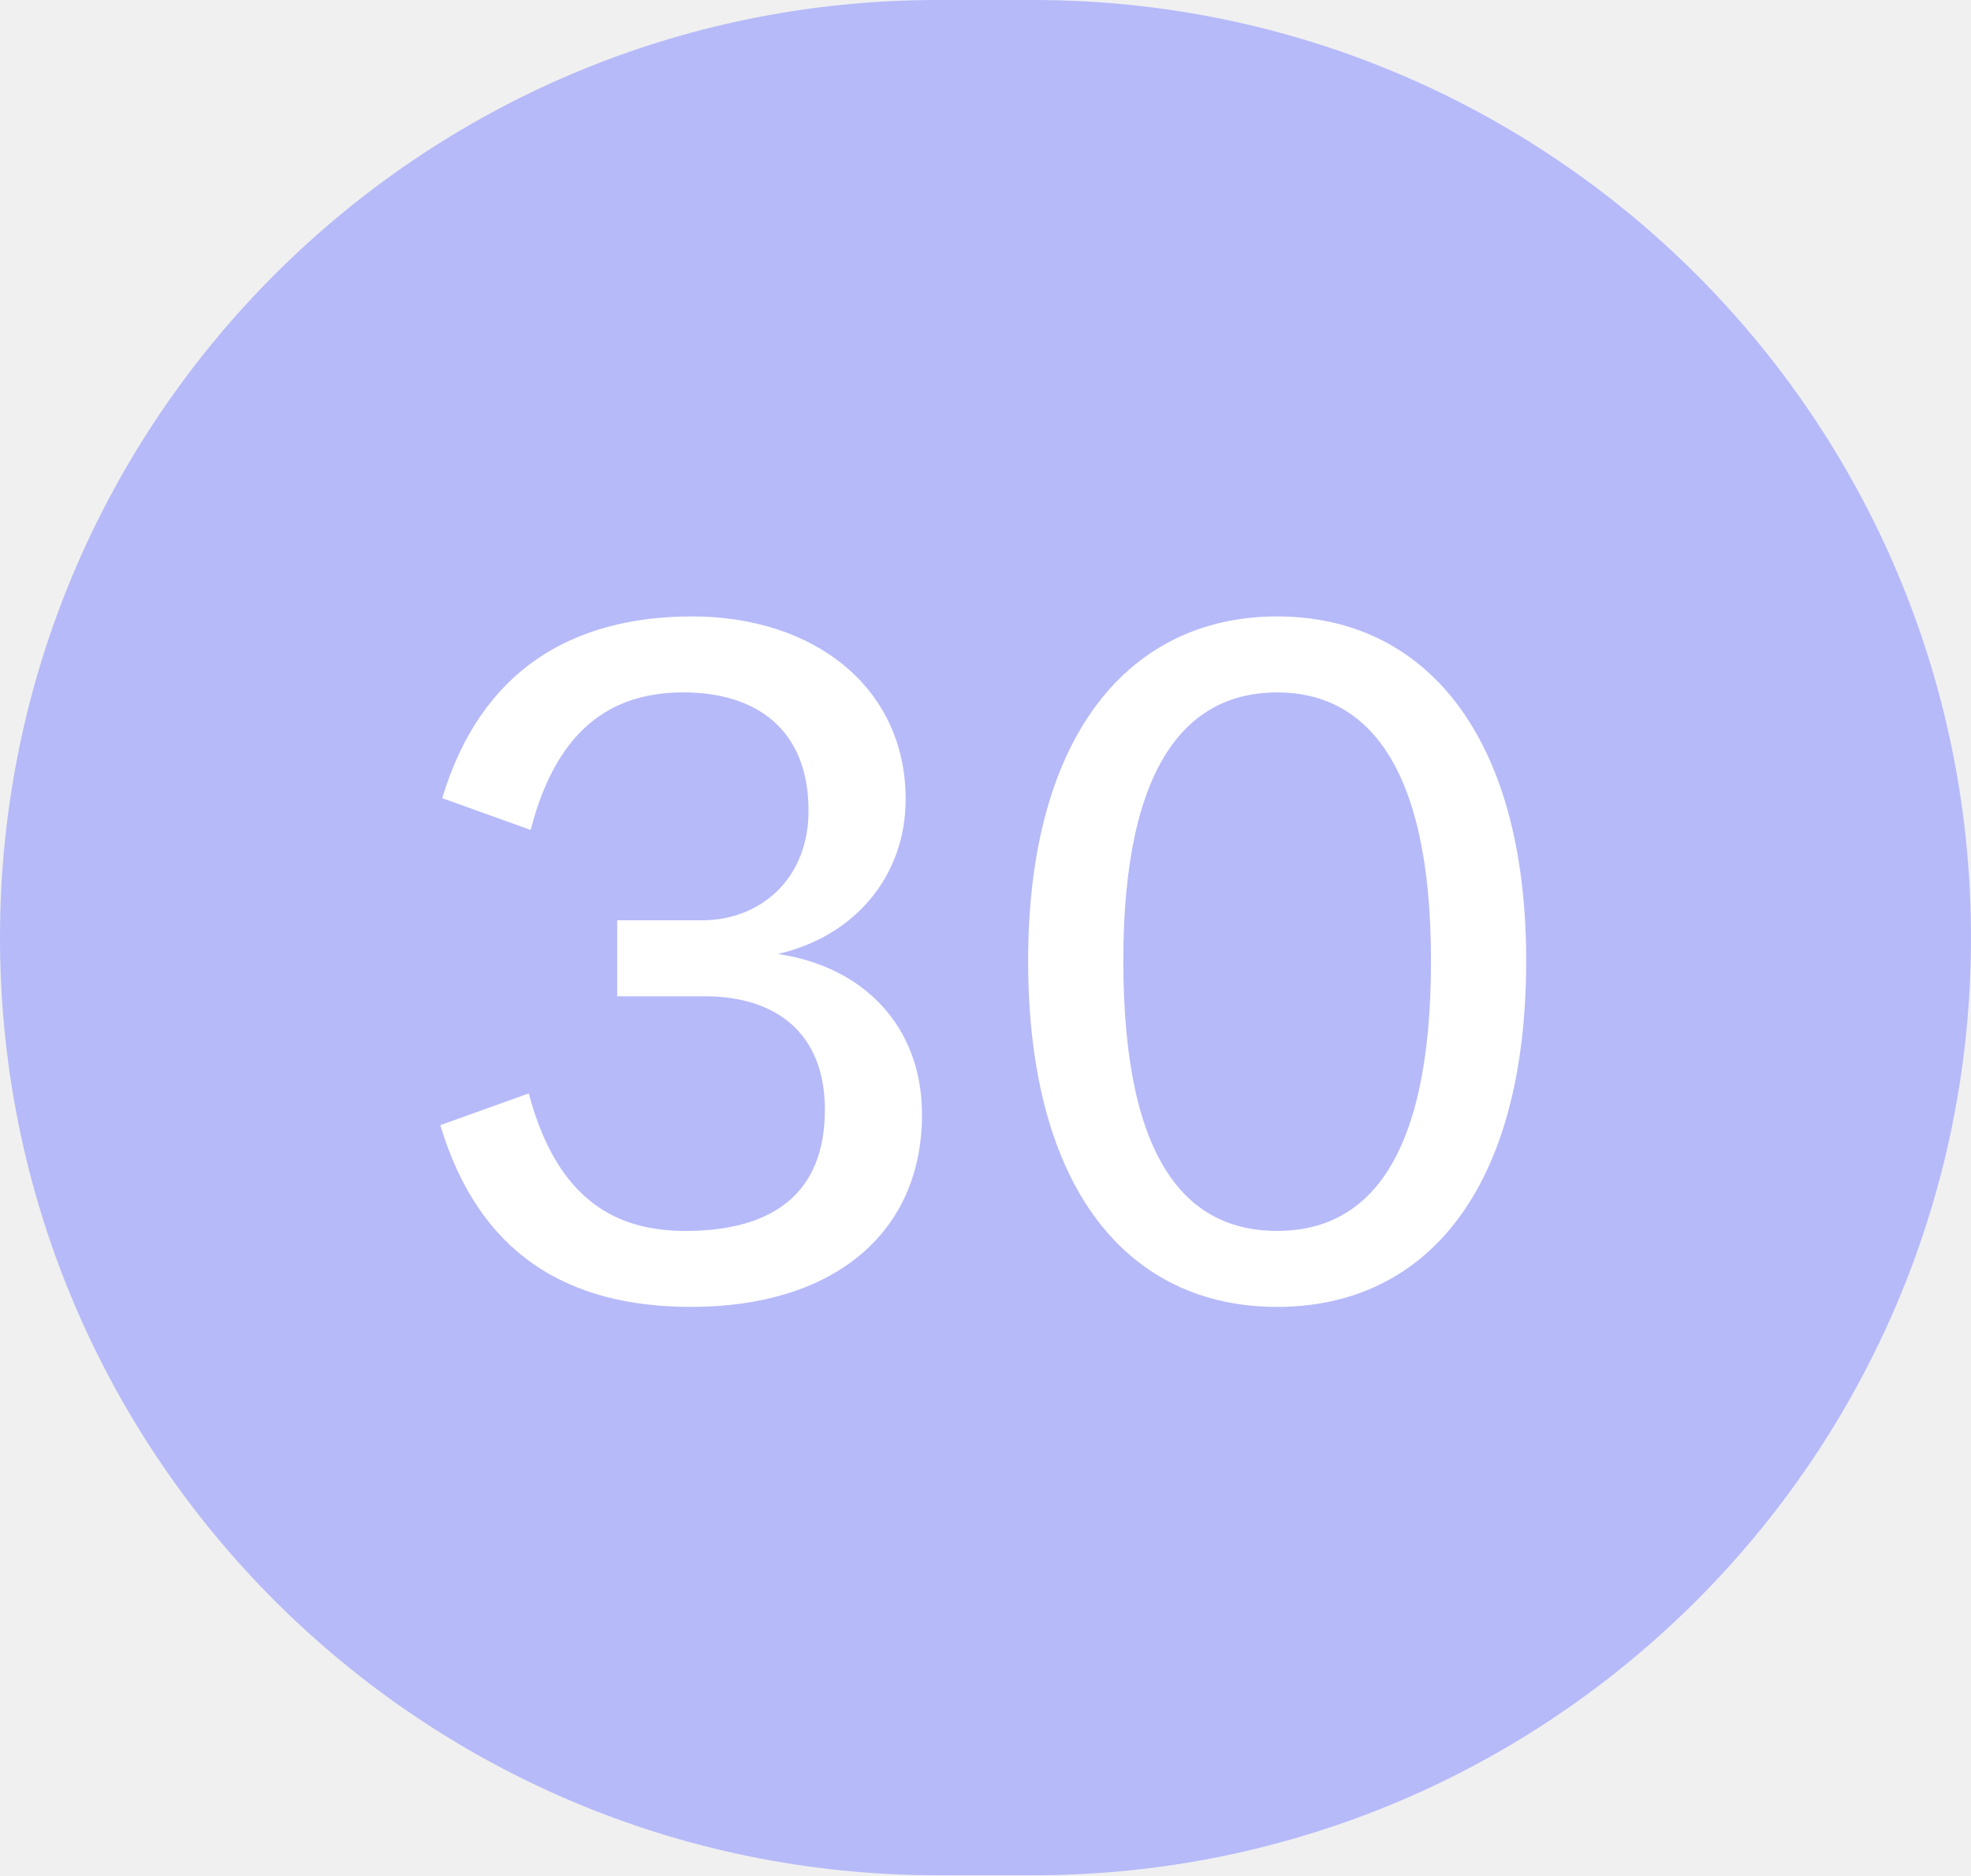
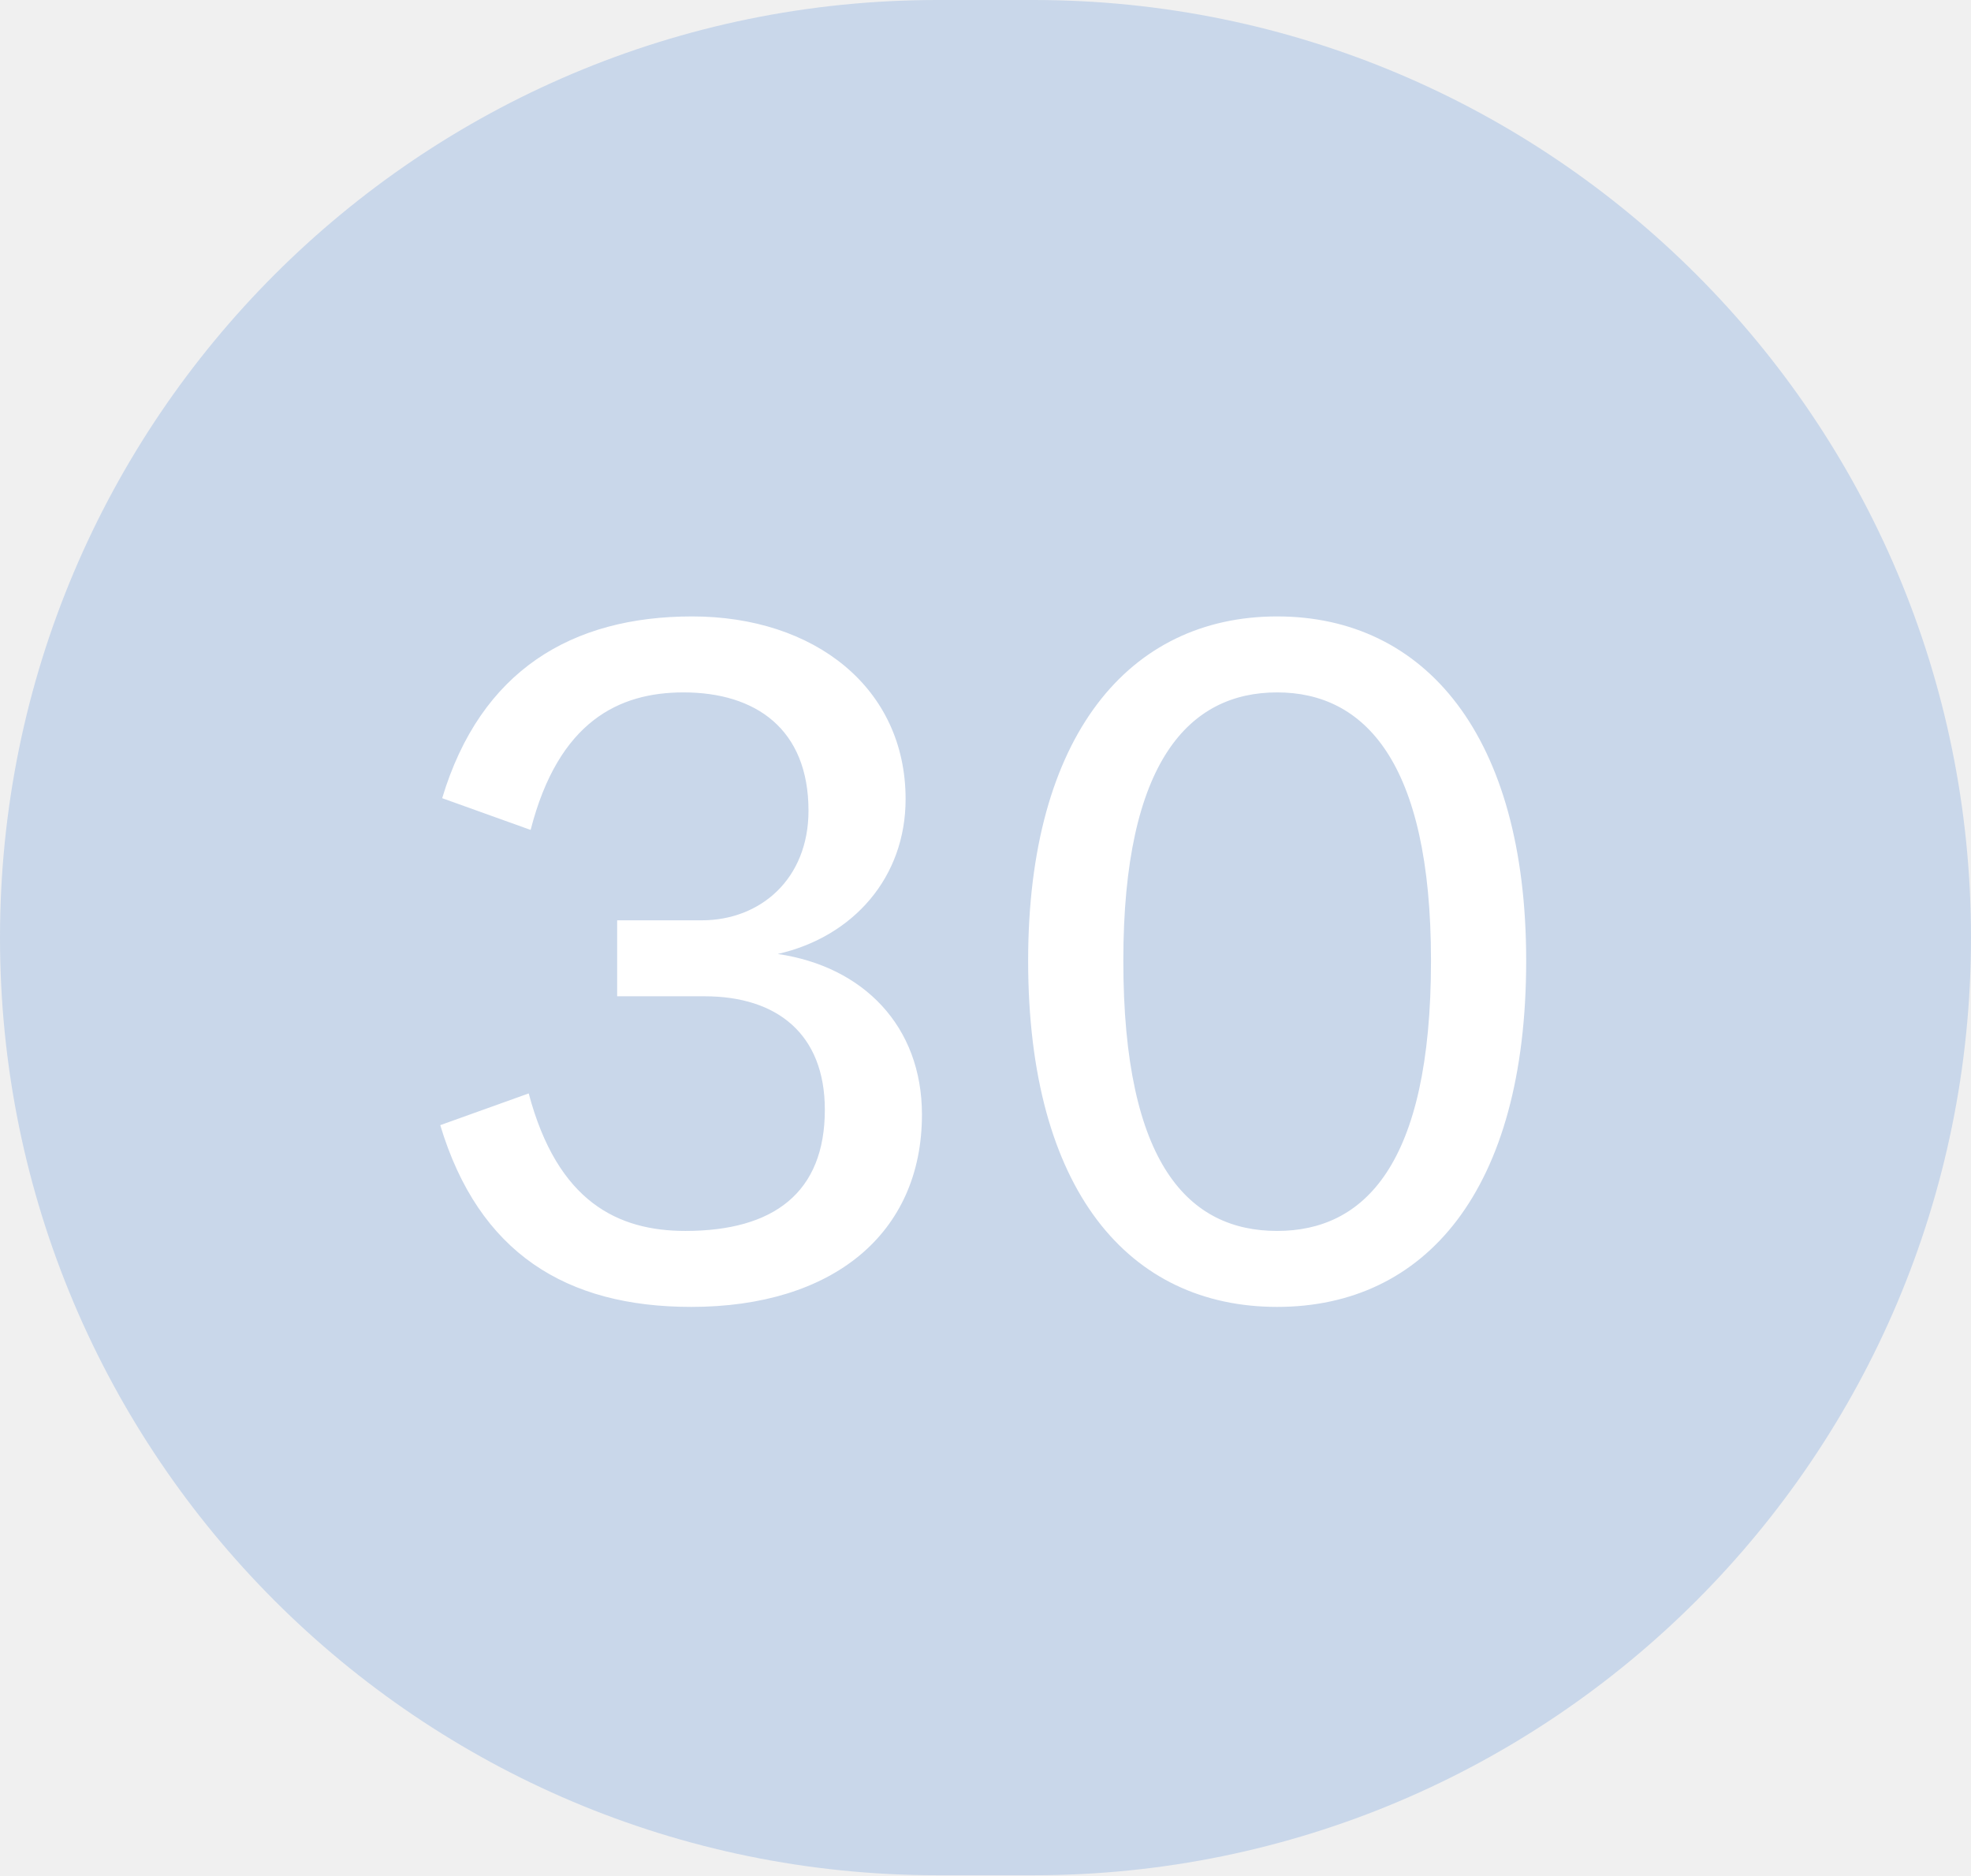
<svg xmlns="http://www.w3.org/2000/svg" width="41" height="39" viewBox="0 0 41 39" fill="none">
-   <rect width="41" height="39" rx="19.5" fill="#B6BAF9" />
-   <path d="M14.379 27.18C11.779 27.18 9.959 26.06 9.159 23.4L10.999 22.74C11.599 25 12.859 25.6 14.259 25.6C16.099 25.6 17.159 24.8 17.159 23.08C17.159 21.5 16.159 20.72 14.659 20.72H12.839V19.14H14.599C15.819 19.14 16.819 18.28 16.819 16.86C16.819 15.16 15.719 14.4 14.219 14.4C12.879 14.4 11.619 15 11.039 17.26L9.199 16.6C9.999 13.94 11.899 12.82 14.399 12.82C16.939 12.82 18.839 14.3 18.839 16.62C18.839 18.24 17.759 19.48 16.179 19.84C17.959 20.1 19.179 21.34 19.179 23.18C19.179 25.66 17.319 27.18 14.379 27.18ZM29.767 19.98C29.767 15.82 28.367 14.4 26.567 14.4C24.747 14.4 23.367 15.82 23.367 19.98C23.367 24.24 24.747 25.6 26.567 25.6C28.367 25.6 29.767 24.24 29.767 19.98ZM26.567 27.18C23.488 27.18 21.387 24.76 21.387 19.98C21.387 15.3 23.488 12.82 26.567 12.82C29.648 12.82 31.747 15.3 31.747 19.98C31.747 24.76 29.648 27.18 26.567 27.18Z" fill="white" />
+   <g clip-path="url(#clip0_318_11)">
+     <path d="M21.5 0H19.5C8.73 0 0 8.73 0 19.5C0 30.27 8.73 39 19.5 39H21.5C32.27 39 41 30.27 41 19.5C41 8.73 32.27 0 21.5 0Z" fill="#C9D7EA" />
+     <path d="M14.378 27.18C11.778 27.18 9.958 26.06 9.158 23.4L10.998 22.74C11.598 25 12.858 25.6 14.258 25.6C16.098 25.6 17.158 24.8 17.158 23.08C17.158 21.5 16.158 20.72 14.658 20.72H12.838V19.14H14.598C15.818 19.14 16.818 18.28 16.818 16.86C16.818 15.16 15.718 14.4 14.218 14.4C12.878 14.4 11.618 15 11.038 17.26L9.198 16.6C9.998 13.94 11.898 12.82 14.398 12.82C16.938 12.82 18.838 14.3 18.838 16.62C18.838 18.24 17.758 19.48 16.178 19.84C17.958 20.1 19.178 21.34 19.178 23.18C19.178 25.66 17.318 27.18 14.378 27.18ZM29.767 19.98C29.767 15.82 28.367 14.4 26.567 14.4C24.747 14.4 23.367 15.82 23.367 19.98C23.367 24.24 24.747 25.6 26.567 25.6C28.367 25.6 29.767 24.24 29.767 19.98ZM26.567 27.18C23.487 27.18 21.387 24.76 21.387 19.98C21.387 15.3 23.487 12.82 26.567 12.82C29.647 12.82 31.747 15.3 31.747 19.98C31.747 24.76 29.647 27.18 26.567 27.18Z" fill="white" />
+   </g>
+   <defs>
+     <clipPath id="clip0_318_11">
+       <rect width="41" height="39" fill="white" />
+     </clipPath>
+   </defs>
</svg>
